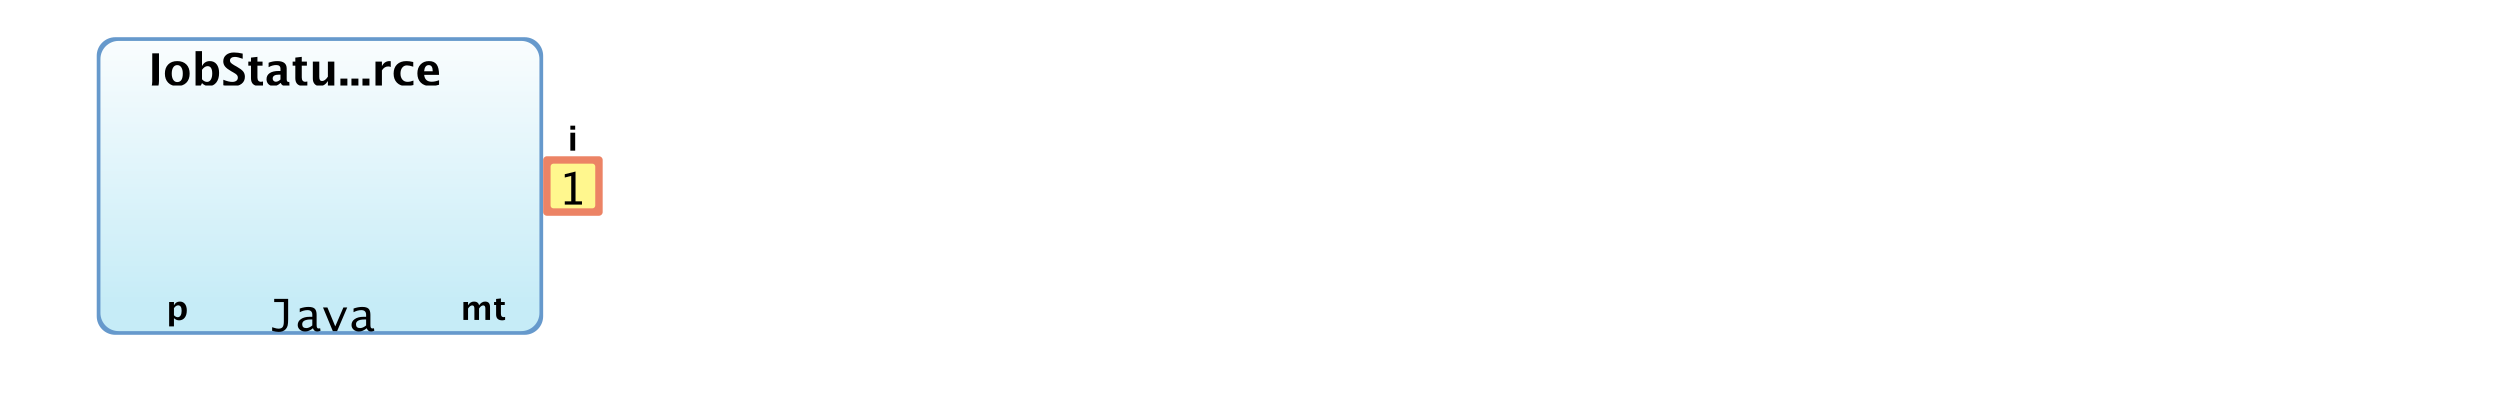
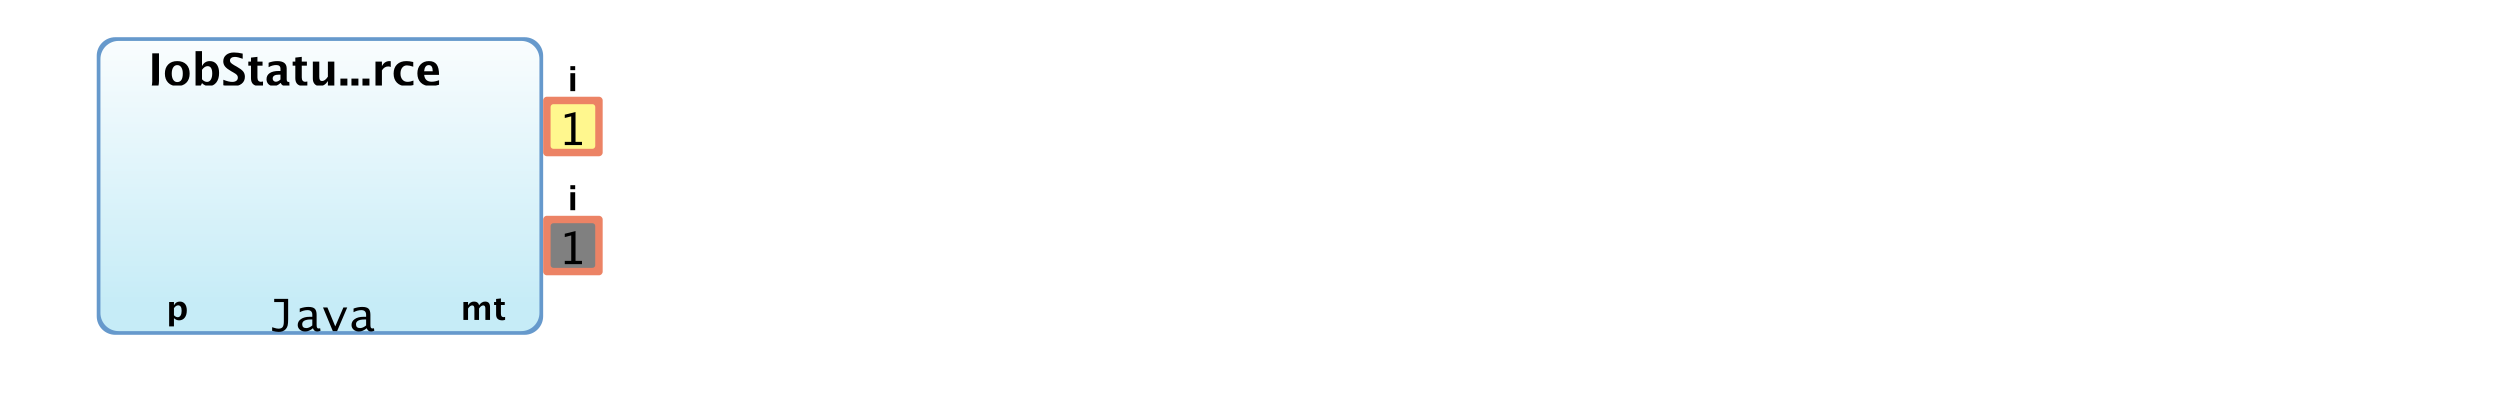
<svg xmlns="http://www.w3.org/2000/svg" style="fill-opacity:1; color-rendering:auto; color-interpolation:auto; text-rendering:auto; stroke:black; stroke-linecap:square; stroke-miterlimit:10; shape-rendering:auto; stroke-opacity:1; fill:black; stroke-dasharray:none; font-weight:normal; stroke-width:1; font-family:'Dialog'; font-style:normal; stroke-linejoin:miter; font-size:12; stroke-dashoffset:0; image-rendering:auto;">
  <defs id="genericDefs" />
  <g>
    <defs id="defs1">
      <linearGradient x1="26" gradientUnits="userSpaceOnUse" x2="26" y1="10" y2="82" id="linearGradient1" spreadMethod="pad">
        <stop style="stop-opacity:1; stop-color:rgb(250,253,254);" offset="0%" />
        <stop style="stop-opacity:1; stop-color:rgb(198,236,247);" offset="100%" />
      </linearGradient>
      <clipPath clipPathUnits="userSpaceOnUse" id="clipPath1">
        <path d="M38.8 11 L133.2 11 L133.2 23 L38.8 23 L38.8 11 Z" />
      </clipPath>
    </defs>
    <g style="fill:rgb(0,0,0); fill-opacity:0; stroke-opacity:0; stroke:rgb(0,0,0);">
      <rect x="0" width="672" height="100" y="0" style="stroke:none;" />
    </g>
    <g style="fill:rgb(102,153,204); stroke:rgb(102,153,204);">
      <rect x="26" y="10" width="120" style="stroke:none;" rx="5" ry="5" height="80" />
      <rect x="27" y="11" width="118" style="fill:url(#linearGradient1); stroke:none;" rx="4.875" ry="4.875" height="78" />
    </g>
    <g style="font-family:sans-serif; font-weight:bold;">
      <path d="M38.394 24.531 L38.394 23.234 Q39.097 23.516 39.831 23.516 Q40.456 23.516 40.691 23.164 Q40.925 22.812 40.925 21.922 L40.925 14.328 L42.737 14.328 L42.737 21.734 Q42.737 23.328 42.089 24.031 Q41.441 24.734 39.956 24.734 Q39.222 24.734 38.394 24.531 ZM47.603 23.141 Q46.103 23.141 45.212 22.234 Q44.322 21.328 44.322 19.781 Q44.322 18.219 45.22 17.32 Q46.118 16.422 47.65 16.422 Q49.197 16.422 50.087 17.32 Q50.978 18.219 50.978 19.766 Q50.978 21.359 50.079 22.25 Q49.181 23.141 47.603 23.141 ZM47.634 22.062 Q49.134 22.062 49.134 19.766 Q49.134 18.719 48.736 18.109 Q48.337 17.5 47.65 17.5 Q46.962 17.5 46.564 18.109 Q46.165 18.719 46.165 19.781 Q46.165 20.828 46.564 21.445 Q46.962 22.062 47.634 22.062 ZM52.564 23 L52.564 13.75 L54.298 13.75 L54.298 17.781 Q54.97 16.422 56.407 16.422 Q57.564 16.422 58.228 17.273 Q58.892 18.125 58.892 19.609 Q58.892 21.219 58.142 22.18 Q57.392 23.141 56.142 23.141 Q55.064 23.141 54.298 22.344 L53.986 23 L52.564 23 ZM54.298 21.312 Q54.939 22.016 55.657 22.016 Q56.298 22.016 56.673 21.398 Q57.048 20.781 57.048 19.75 Q57.048 17.781 55.782 17.781 Q55.017 17.781 54.298 18.766 L54.298 21.312 ZM60.031 22.922 L60.031 21.438 Q61.437 22.016 62.437 22.016 Q63.124 22.016 63.531 21.711 Q63.937 21.406 63.937 20.859 Q63.937 20.438 63.679 20.148 Q63.421 19.859 62.718 19.469 L62.14 19.141 Q60.984 18.484 60.499 17.883 Q60.015 17.281 60.015 16.484 Q60.015 15.406 60.804 14.758 Q61.593 14.109 62.89 14.109 Q63.921 14.109 65.234 14.406 L65.234 15.797 Q63.89 15.297 63.124 15.297 Q62.531 15.297 62.171 15.562 Q61.812 15.828 61.812 16.266 Q61.812 16.625 62.062 16.891 Q62.312 17.156 62.999 17.562 L63.624 17.906 Q64.874 18.609 65.351 19.195 Q65.827 19.781 65.827 20.641 Q65.827 21.844 64.929 22.531 Q64.031 23.219 62.468 23.219 Q61.421 23.219 60.031 22.922 ZM70.698 22.969 Q70.073 23.141 69.714 23.141 Q67.464 23.141 67.464 21.031 L67.464 17.656 L66.745 17.656 L66.745 16.562 L67.464 16.562 L67.464 15.484 L69.198 15.281 L69.198 16.562 L70.573 16.562 L70.573 17.656 L69.198 17.656 L69.198 20.812 Q69.198 21.984 70.167 21.984 Q70.386 21.984 70.698 21.906 L70.698 22.969 ZM75.39 22.312 Q74.531 23.141 73.531 23.141 Q72.687 23.141 72.163 22.625 Q71.64 22.109 71.64 21.297 Q71.64 20.234 72.491 19.656 Q73.343 19.078 74.937 19.078 L75.39 19.078 L75.39 18.484 Q75.39 17.484 74.249 17.484 Q73.234 17.484 72.202 18.062 L72.202 16.859 Q73.374 16.422 74.531 16.422 Q77.062 16.422 77.062 18.422 L77.062 21.281 Q77.062 22.031 77.546 22.031 Q77.624 22.031 77.765 22.016 L77.812 22.984 Q77.265 23.141 76.843 23.141 Q75.781 23.141 75.468 22.312 L75.39 22.312 ZM75.39 21.375 L75.39 20.062 L74.984 20.062 Q73.296 20.062 73.296 21.125 Q73.296 21.484 73.538 21.727 Q73.781 21.969 74.14 21.969 Q74.749 21.969 75.39 21.375 ZM82.616 22.969 Q81.991 23.141 81.632 23.141 Q79.382 23.141 79.382 21.031 L79.382 17.656 L78.663 17.656 L78.663 16.562 L79.382 16.562 L79.382 15.484 L81.116 15.281 L81.116 16.562 L82.491 16.562 L82.491 17.656 L81.116 17.656 L81.116 20.812 Q81.116 21.984 82.085 21.984 Q82.304 21.984 82.616 21.906 L82.616 22.969 ZM88.136 23 L88.136 21.781 Q87.292 23.141 85.948 23.141 Q85.089 23.141 84.589 22.602 Q84.089 22.062 84.089 21.109 L84.089 16.562 L85.823 16.562 L85.823 20.688 Q85.823 21.781 86.558 21.781 Q87.37 21.781 88.136 20.609 L88.136 16.562 L89.87 16.562 L89.87 23 L88.136 23 ZM91.501 23 L91.501 21.125 L93.376 21.125 L93.376 23 L91.501 23 ZM94.466 23 L94.466 21.125 L96.341 21.125 L96.341 23 L94.466 23 ZM97.431 23 L97.431 21.125 L99.306 21.125 L99.306 23 L97.431 23 ZM100.927 23 L100.927 16.562 L102.661 16.562 L102.661 17.781 Q103.349 16.422 104.724 16.422 Q104.88 16.422 105.036 16.453 L105.036 18 Q104.677 17.859 104.349 17.859 Q103.318 17.859 102.661 18.922 L102.661 23 L100.927 23 ZM111.132 22.859 Q110.054 23.141 109.132 23.141 Q107.601 23.141 106.702 22.234 Q105.804 21.328 105.804 19.781 Q105.804 18.203 106.726 17.312 Q107.648 16.422 109.273 16.422 Q110.054 16.422 111.085 16.672 L111.085 17.922 Q110.023 17.578 109.382 17.578 Q108.601 17.578 108.124 18.18 Q107.648 18.781 107.648 19.766 Q107.648 20.781 108.163 21.391 Q108.679 22 109.523 22 Q110.304 22 111.132 21.656 L111.132 22.859 ZM118.019 22.781 Q116.784 23.141 115.675 23.141 Q114.066 23.141 113.128 22.227 Q112.191 21.312 112.191 19.734 Q112.191 18.234 113.042 17.328 Q113.894 16.422 115.3 16.422 Q116.706 16.422 117.362 17.312 Q118.019 18.203 118.019 20.125 L114.019 20.125 Q114.206 21.969 116.05 21.969 Q116.925 21.969 118.019 21.562 L118.019 22.781 ZM114.003 19.156 L116.316 19.156 Q116.316 17.5 115.253 17.5 Q114.175 17.5 114.003 19.156 Z" style="stroke:none; clip-path:url(#clipPath1);" />
    </g>
    <rect width="94.4" x="38.8" height="12.0" id="sdt0" y="11.0" style="stroke-opacity:0; fill-opacity:0;" />
    <g style="font-family:'Monospaced';">
      <path style="stroke:none;" d="M73.156 88.938 L73.156 87.953 L73.547 88.078 Q74.344 88.344 74.828 88.344 Q75.641 88.344 75.969 87.914 Q76.297 87.484 76.297 86.406 L76.297 81.188 L73.703 81.188 L73.703 80.328 L77.453 80.328 L77.453 85.797 Q77.453 86.938 77.32 87.492 Q77.188 88.047 76.812 88.469 Q76.141 89.219 74.906 89.219 Q74.234 89.219 73.156 88.938 ZM84.121 88.234 Q83.074 89.109 82.027 89.109 Q81.152 89.109 80.59 88.609 Q80.027 88.109 80.027 87.359 Q80.027 86.359 80.91 85.758 Q81.793 85.156 83.231 85.156 L83.949 85.156 L83.949 84.609 Q83.949 83.984 83.621 83.672 Q83.293 83.359 82.652 83.359 Q81.652 83.359 80.574 83.922 L80.574 82.938 Q81.809 82.5 82.902 82.5 Q84.106 82.5 84.606 82.984 Q85.106 83.469 85.106 84.641 L85.106 87.297 Q85.106 87.875 85.231 88.086 Q85.356 88.297 85.684 88.297 Q85.793 88.297 86.059 88.234 L86.152 88.922 Q85.574 89.109 85.277 89.109 Q84.84 89.109 84.559 88.891 Q84.277 88.672 84.121 88.234 ZM83.949 87.484 L83.949 85.875 L83.59 85.875 Q82.402 85.875 81.816 86.195 Q81.231 86.516 81.231 87.156 Q81.231 87.672 81.504 87.93 Q81.777 88.188 82.34 88.188 Q83.09 88.188 83.949 87.484 ZM89.461 89 L86.82 82.641 L88.008 82.641 L90.117 87.734 L92.305 82.641 L93.336 82.641 L90.617 89 L89.461 89 ZM98.582 88.234 Q97.535 89.109 96.488 89.109 Q95.613 89.109 95.051 88.609 Q94.488 88.109 94.488 87.359 Q94.488 86.359 95.371 85.758 Q96.254 85.156 97.691 85.156 L98.41 85.156 L98.41 84.609 Q98.41 83.984 98.082 83.672 Q97.754 83.359 97.113 83.359 Q96.113 83.359 95.035 83.922 L95.035 82.938 Q96.269 82.5 97.363 82.5 Q98.566 82.5 99.066 82.984 Q99.566 83.469 99.566 84.641 L99.566 87.297 Q99.566 87.875 99.691 88.086 Q99.816 88.297 100.144 88.297 Q100.254 88.297 100.519 88.234 L100.613 88.922 Q100.035 89.109 99.738 89.109 Q99.301 89.109 99.019 88.891 Q98.738 88.672 98.582 88.234 ZM98.41 87.484 L98.41 85.875 L98.051 85.875 Q96.863 85.875 96.277 86.195 Q95.691 86.516 95.691 87.156 Q95.691 87.672 95.965 87.93 Q96.238 88.188 96.801 88.188 Q97.551 88.188 98.41 87.484 Z" />
      <path style="stroke:none;" d="M124.562 86 L124.562 81.172 L125.812 81.172 L125.812 82.078 Q126.375 81.062 127.438 81.062 Q127.984 81.062 128.336 81.328 Q128.688 81.594 128.766 82.078 Q129.438 81.062 130.406 81.062 Q131.719 81.062 131.719 82.531 L131.719 86 L130.469 86 L130.469 82.953 Q130.469 82.094 129.906 82.094 Q129.312 82.094 128.766 82.938 L128.766 86 L127.516 86 L127.516 82.953 Q127.516 82.094 126.938 82.094 Q126.359 82.094 125.812 82.938 L125.812 86 L124.562 86 ZM135.774 85.969 Q135.306 86.109 135.04 86.109 Q133.352 86.109 133.352 84.531 L133.352 81.984 L132.806 81.984 L132.806 81.172 L133.352 81.172 L133.352 80.359 L134.649 80.219 L134.649 81.172 L135.681 81.172 L135.681 81.984 L134.649 81.984 L134.649 84.359 Q134.649 85.25 135.384 85.25 Q135.54 85.25 135.774 85.188 L135.774 85.969 Z" />
    </g>
    <rect width="17.7" x="121.4" height="9.0" id="sdt1" y="77.0" style="stroke-opacity:0; fill-opacity:0;" />
    <g style="font-family:sans-serif; font-size:9; font-weight:bold;">
      <path style="stroke:none;" d="M45.462 87.734 L45.462 81.172 L46.759 81.172 L46.759 82.078 Q47.259 81.062 48.337 81.062 Q49.212 81.062 49.712 81.703 Q50.212 82.344 50.212 83.453 Q50.212 84.672 49.65 85.391 Q49.087 86.109 48.134 86.109 Q47.384 86.109 46.759 85.516 L46.759 87.734 L45.462 87.734 ZM46.759 84.734 Q47.244 85.266 47.775 85.266 Q48.259 85.266 48.541 84.805 Q48.822 84.344 48.822 83.562 Q48.822 82.078 47.869 82.078 Q47.291 82.078 46.759 82.828 L46.759 84.734 Z" />
    </g>
    <rect width="17.7" x="38.8" height="12.0" id="sdt2" y="77.0" style="stroke-opacity:0; fill-opacity:0;" />
    <g style="fill:rgb(236,131,101); font-size:9; font-weight:bold; font-family:sans-serif; stroke:rgb(236,131,101);">
-       <rect x="146" y="42" width="16" style="stroke:none;" rx="1" ry="1" height="16" />
-       <rect x="148" y="44" width="12" style="fill:rgb(255,247,142); stroke:none;" rx="0.75" ry="0.75" height="12" />
+       <rect x="146" y="26" width="16" style="stroke:none;" rx="1" ry="1" height="16" />
+       <rect x="148" y="28" width="12" style="fill:rgb(255,247,142); stroke:none;" rx="0.75" ry="0.75" height="12" />
    </g>
    <g style="font-family:sans-serif;">
-       <path style="stroke:none;" d="M151.812 55 L151.812 54.125 L153.547 54.125 L153.547 47.281 L151.812 47.719 L151.812 46.828 L154.703 46.109 L154.703 54.125 L156.438 54.125 L156.438 55 L151.812 55 Z" />
-       <path style="stroke:none;" d="M153.312 40.5 L153.312 35.672 L154.609 35.672 L154.609 40.5 L153.312 40.5 ZM153.312 34.859 L153.312 33.781 L154.609 33.781 L154.609 34.859 L153.312 34.859 Z" />
+       <path style="stroke:none;" d="M151.812 39 L151.812 38.125 L153.547 38.125 L153.547 31.281 L151.812 31.719 L151.812 30.828 L154.703 30.109 L154.703 38.125 L156.438 38.125 L156.438 39 L151.812 39 Z" />
+       <path style="stroke:none;" d="M153.312 24.5 L153.312 19.672 L154.609 19.672 L154.609 24.5 L153.312 24.5 ZM153.312 18.859 L153.312 17.781 L154.609 17.781 L154.609 18.859 L153.312 18.859 Z" />
    </g>
-     <rect width="16.0" x="146.0" height="11.0" id="sdt3" y="31.0" style="stroke-opacity:0; fill-opacity:0;" />
+     <rect width="16.0" x="146.0" height="11.0" id="sdt3" y="15.0" style="stroke-opacity:0; fill-opacity:0;" />
+     <g style="fill:rgb(236,131,101); font-size:9; font-weight:bold; font-family:sans-serif; stroke:rgb(236,131,101);">
+       <rect x="146" y="58" width="16" style="stroke:none;" rx="1" ry="1" height="16" />
+       <rect x="148" y="60" width="12" style="fill:gray; stroke:none;" rx="0.75" ry="0.75" height="12" />
+     </g>
+     <g style="font-family:sans-serif;">
+       <path style="stroke:none;" d="M151.812 71 L151.812 70.125 L153.547 70.125 L153.547 63.281 L151.812 63.719 L151.812 62.828 L154.703 62.109 L154.703 70.125 L156.438 70.125 L156.438 71 L151.812 71 Z" />
+       <path style="stroke:none;" d="M153.312 56.5 L153.312 51.672 L154.609 51.672 L154.609 56.5 L153.312 56.5 ZM153.312 50.859 L153.312 49.781 L154.609 49.781 L154.609 50.859 L153.312 50.859 Z" />
+     </g>
+     <rect width="16.0" x="146.0" height="11.0" id="sdt4" y="47.0" style="stroke-opacity:0; fill-opacity:0;" />
    <g visibility="hidden" style="stroke:none;font-style:italic;font-size:12px;font-family:'Helvetica','SansSerif';">
      <rect x="40.8" y="1.0" width="98.46" style="fill:rgb(230,230,255);stroke:rgb(0,0,80);" rx="2.0" ry="2.0" height="17.0" />
      <text x="41.8" y="14.0">JobStatusSource</text>
      <set attributeName="visibility" from="hidden" end="sdt0.mouseout" to="visible" begin="sdt0.mouseover" />
    </g>
    <g visibility="hidden" style="stroke:none;font-style:italic;font-size:12px;font-family:'Helvetica','SansSerif';">
      <rect x="130.25" y="88.0" width="379.36" style="fill:rgb(230,230,255);stroke:rgb(0,0,80);" rx="2.0" ry="2.0" height="17.0" />
      <text x="131.25" y="101.0">Operator never provides a single threaded execution context.</text>
      <set attributeName="visibility" from="hidden" end="sdt1.mouseout" to="visible" begin="sdt1.mouseover" />
    </g>
    <g visibility="hidden" style="stroke:none;font-style:italic;font-size:12px;font-family:'Helvetica','SansSerif';">
      <rect x="47.65" y="58.0" width="373" style="fill:rgb(230,230,255);stroke:rgb(0,0,80);" rx="2.0" ry="2.0" height="47.0" />
      <text x="48.65" y="71.0">Optional: applicationConfigurationName, connectionURL, </text>
      <text x="48.65" y="86.0">domainId, filterDocument, password, scanPeriod, sslOption, </text>
      <text x="48.65" y="101.0">user</text>
      <set attributeName="visibility" from="hidden" end="sdt2.mouseout" to="visible" begin="sdt2.mouseover" />
    </g>
    <g visibility="hidden" style="stroke:none;font-style:italic;font-size:12px;font-family:'Helvetica','SansSerif';">
-       <rect x="164.0" y="31.0" width="66.66" style="fill:rgb(230,230,255);stroke:rgb(0,0,80);" rx="2.0" ry="2.0" height="17.0" />
-       <text x="165.0" y="44.0">immutable</text>
+       <rect x="164.0" y="15.0" width="66.66" style="fill:rgb(230,230,255);stroke:rgb(0,0,80);" rx="2.0" ry="2.0" height="17.0" />
+       <text x="165.0" y="28.0">immutable</text>
      <set attributeName="visibility" from="hidden" end="sdt3.mouseout" to="visible" begin="sdt3.mouseover" />
+     </g>
+     <g visibility="hidden" style="stroke:none;font-style:italic;font-size:12px;font-family:'Helvetica','SansSerif';">
+       <rect x="164.0" y="47.0" width="66.66" style="fill:rgb(230,230,255);stroke:rgb(0,0,80);" rx="2.0" ry="2.0" height="17.0" />
+       <text x="165.0" y="60.0">immutable</text>
+       <set attributeName="visibility" from="hidden" end="sdt4.mouseout" to="visible" begin="sdt4.mouseover" />
    </g>
  </g>
</svg>
